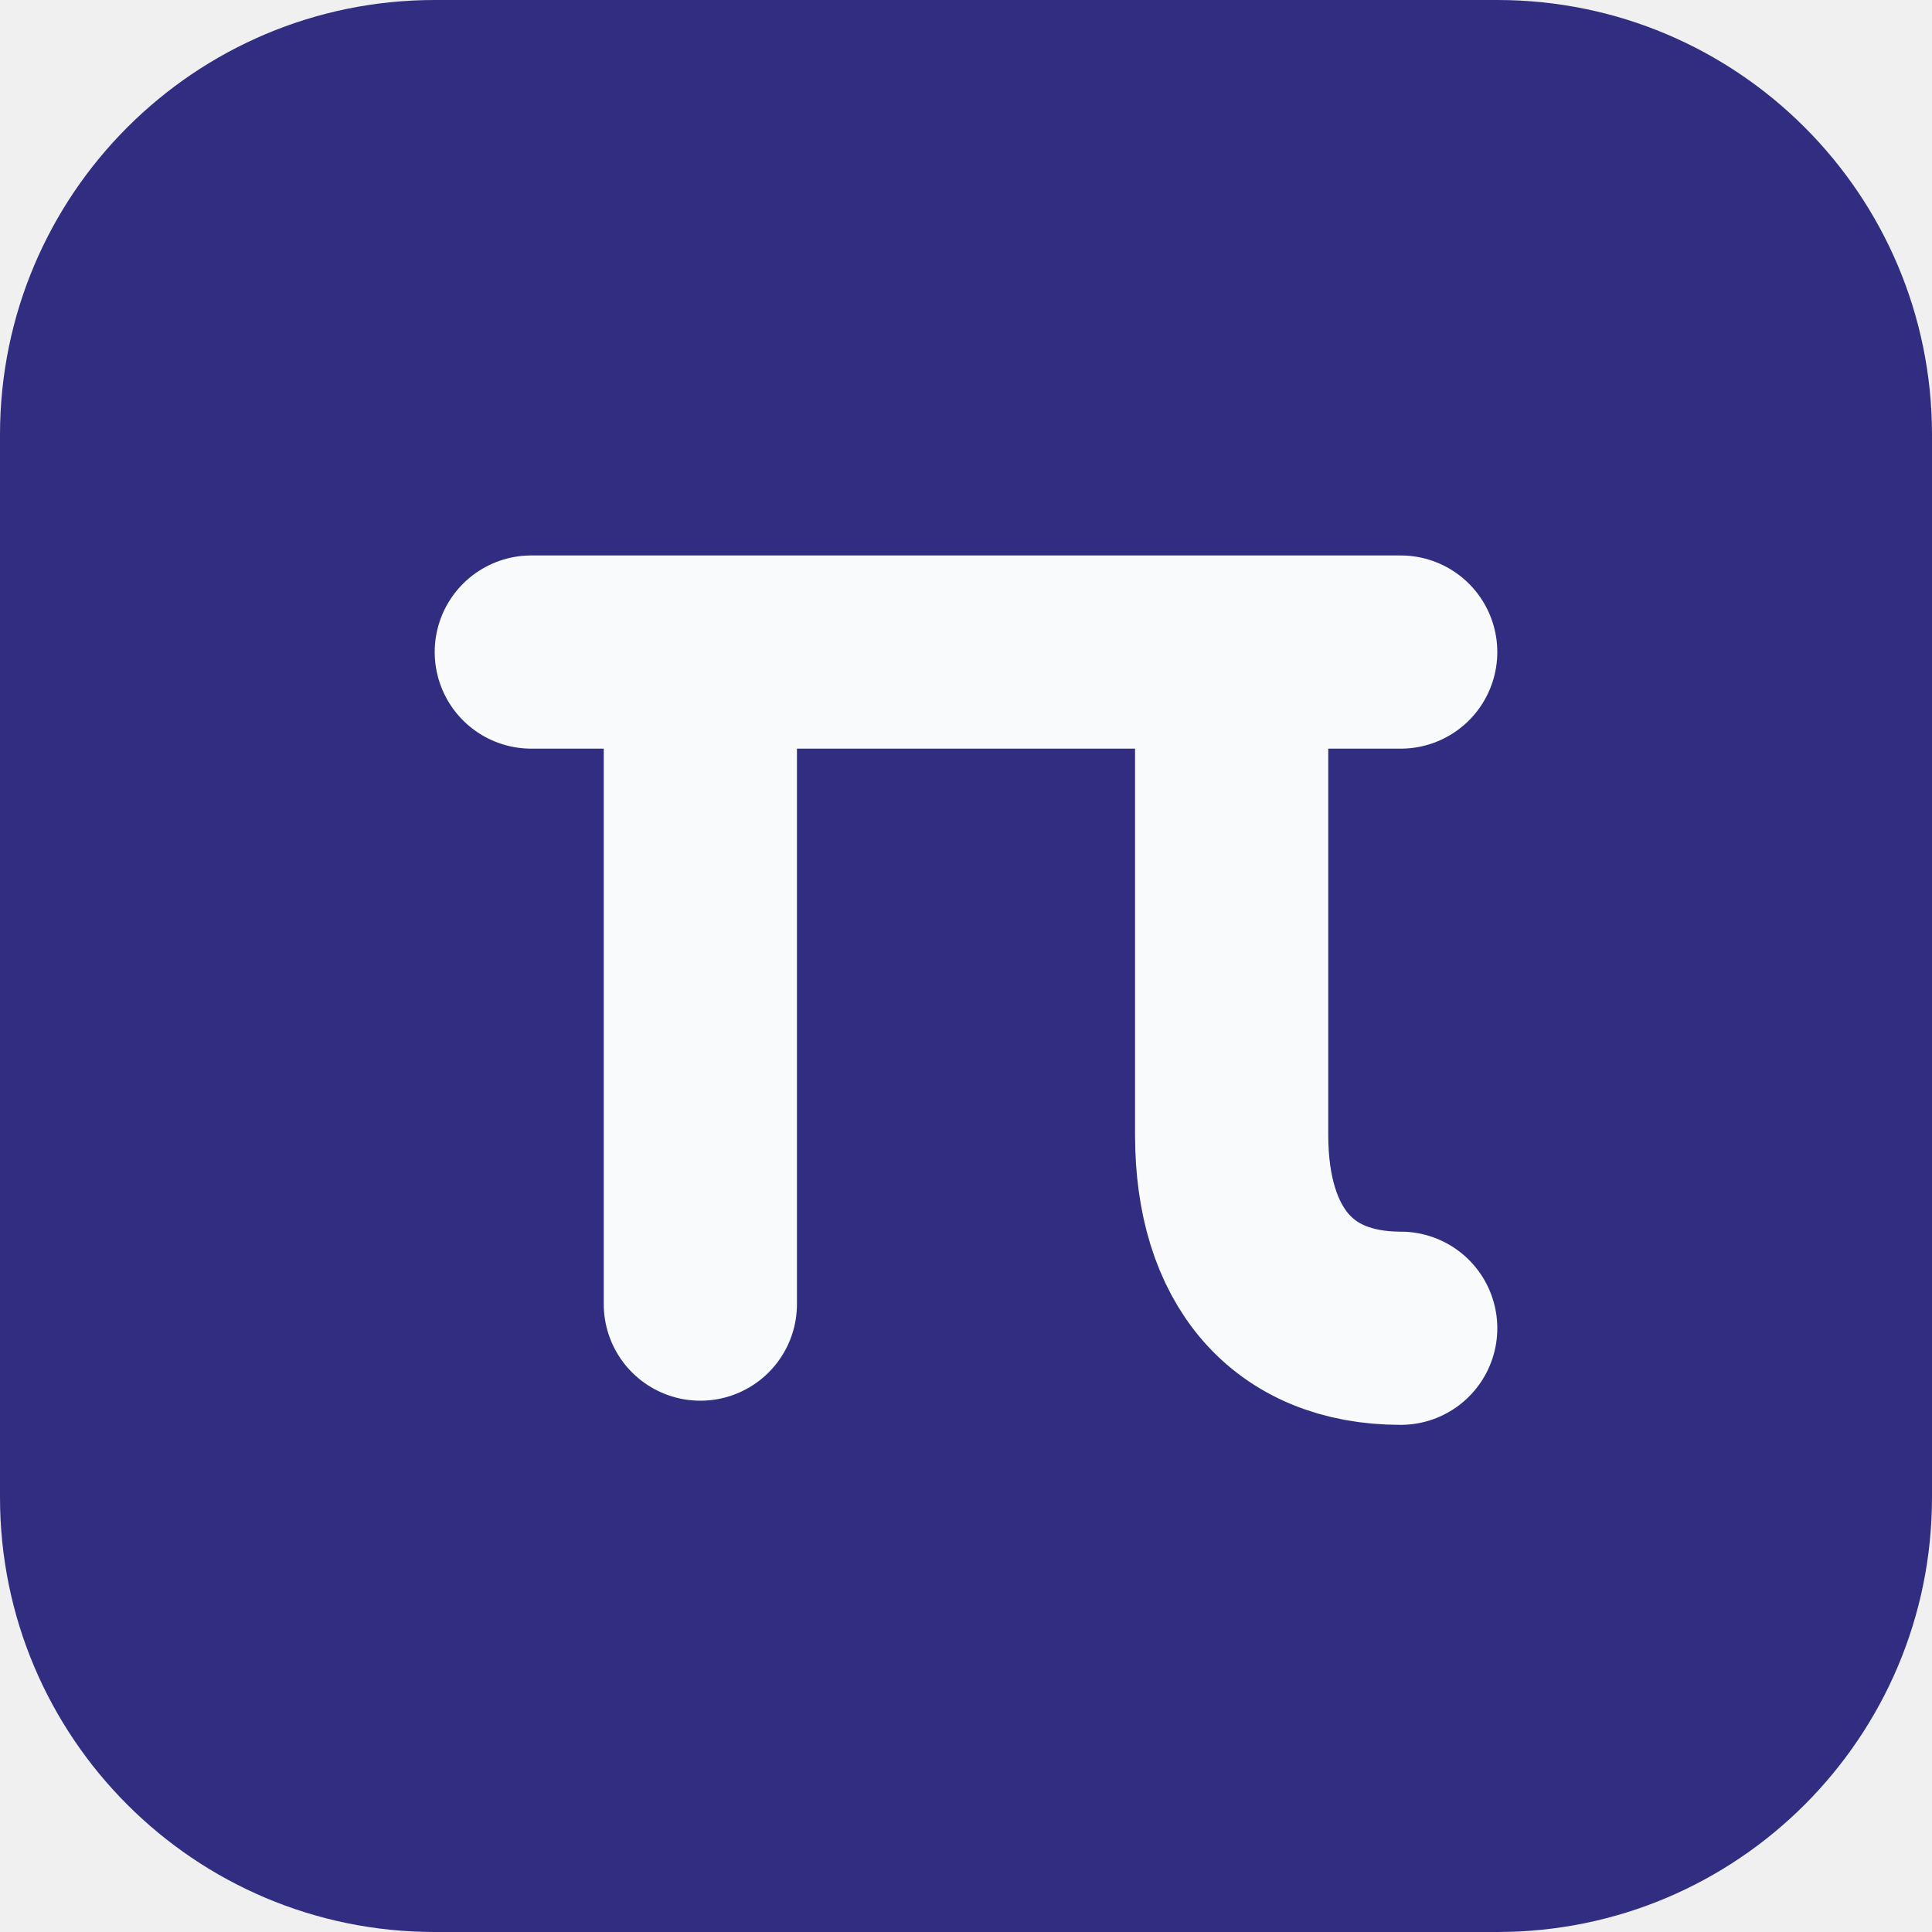
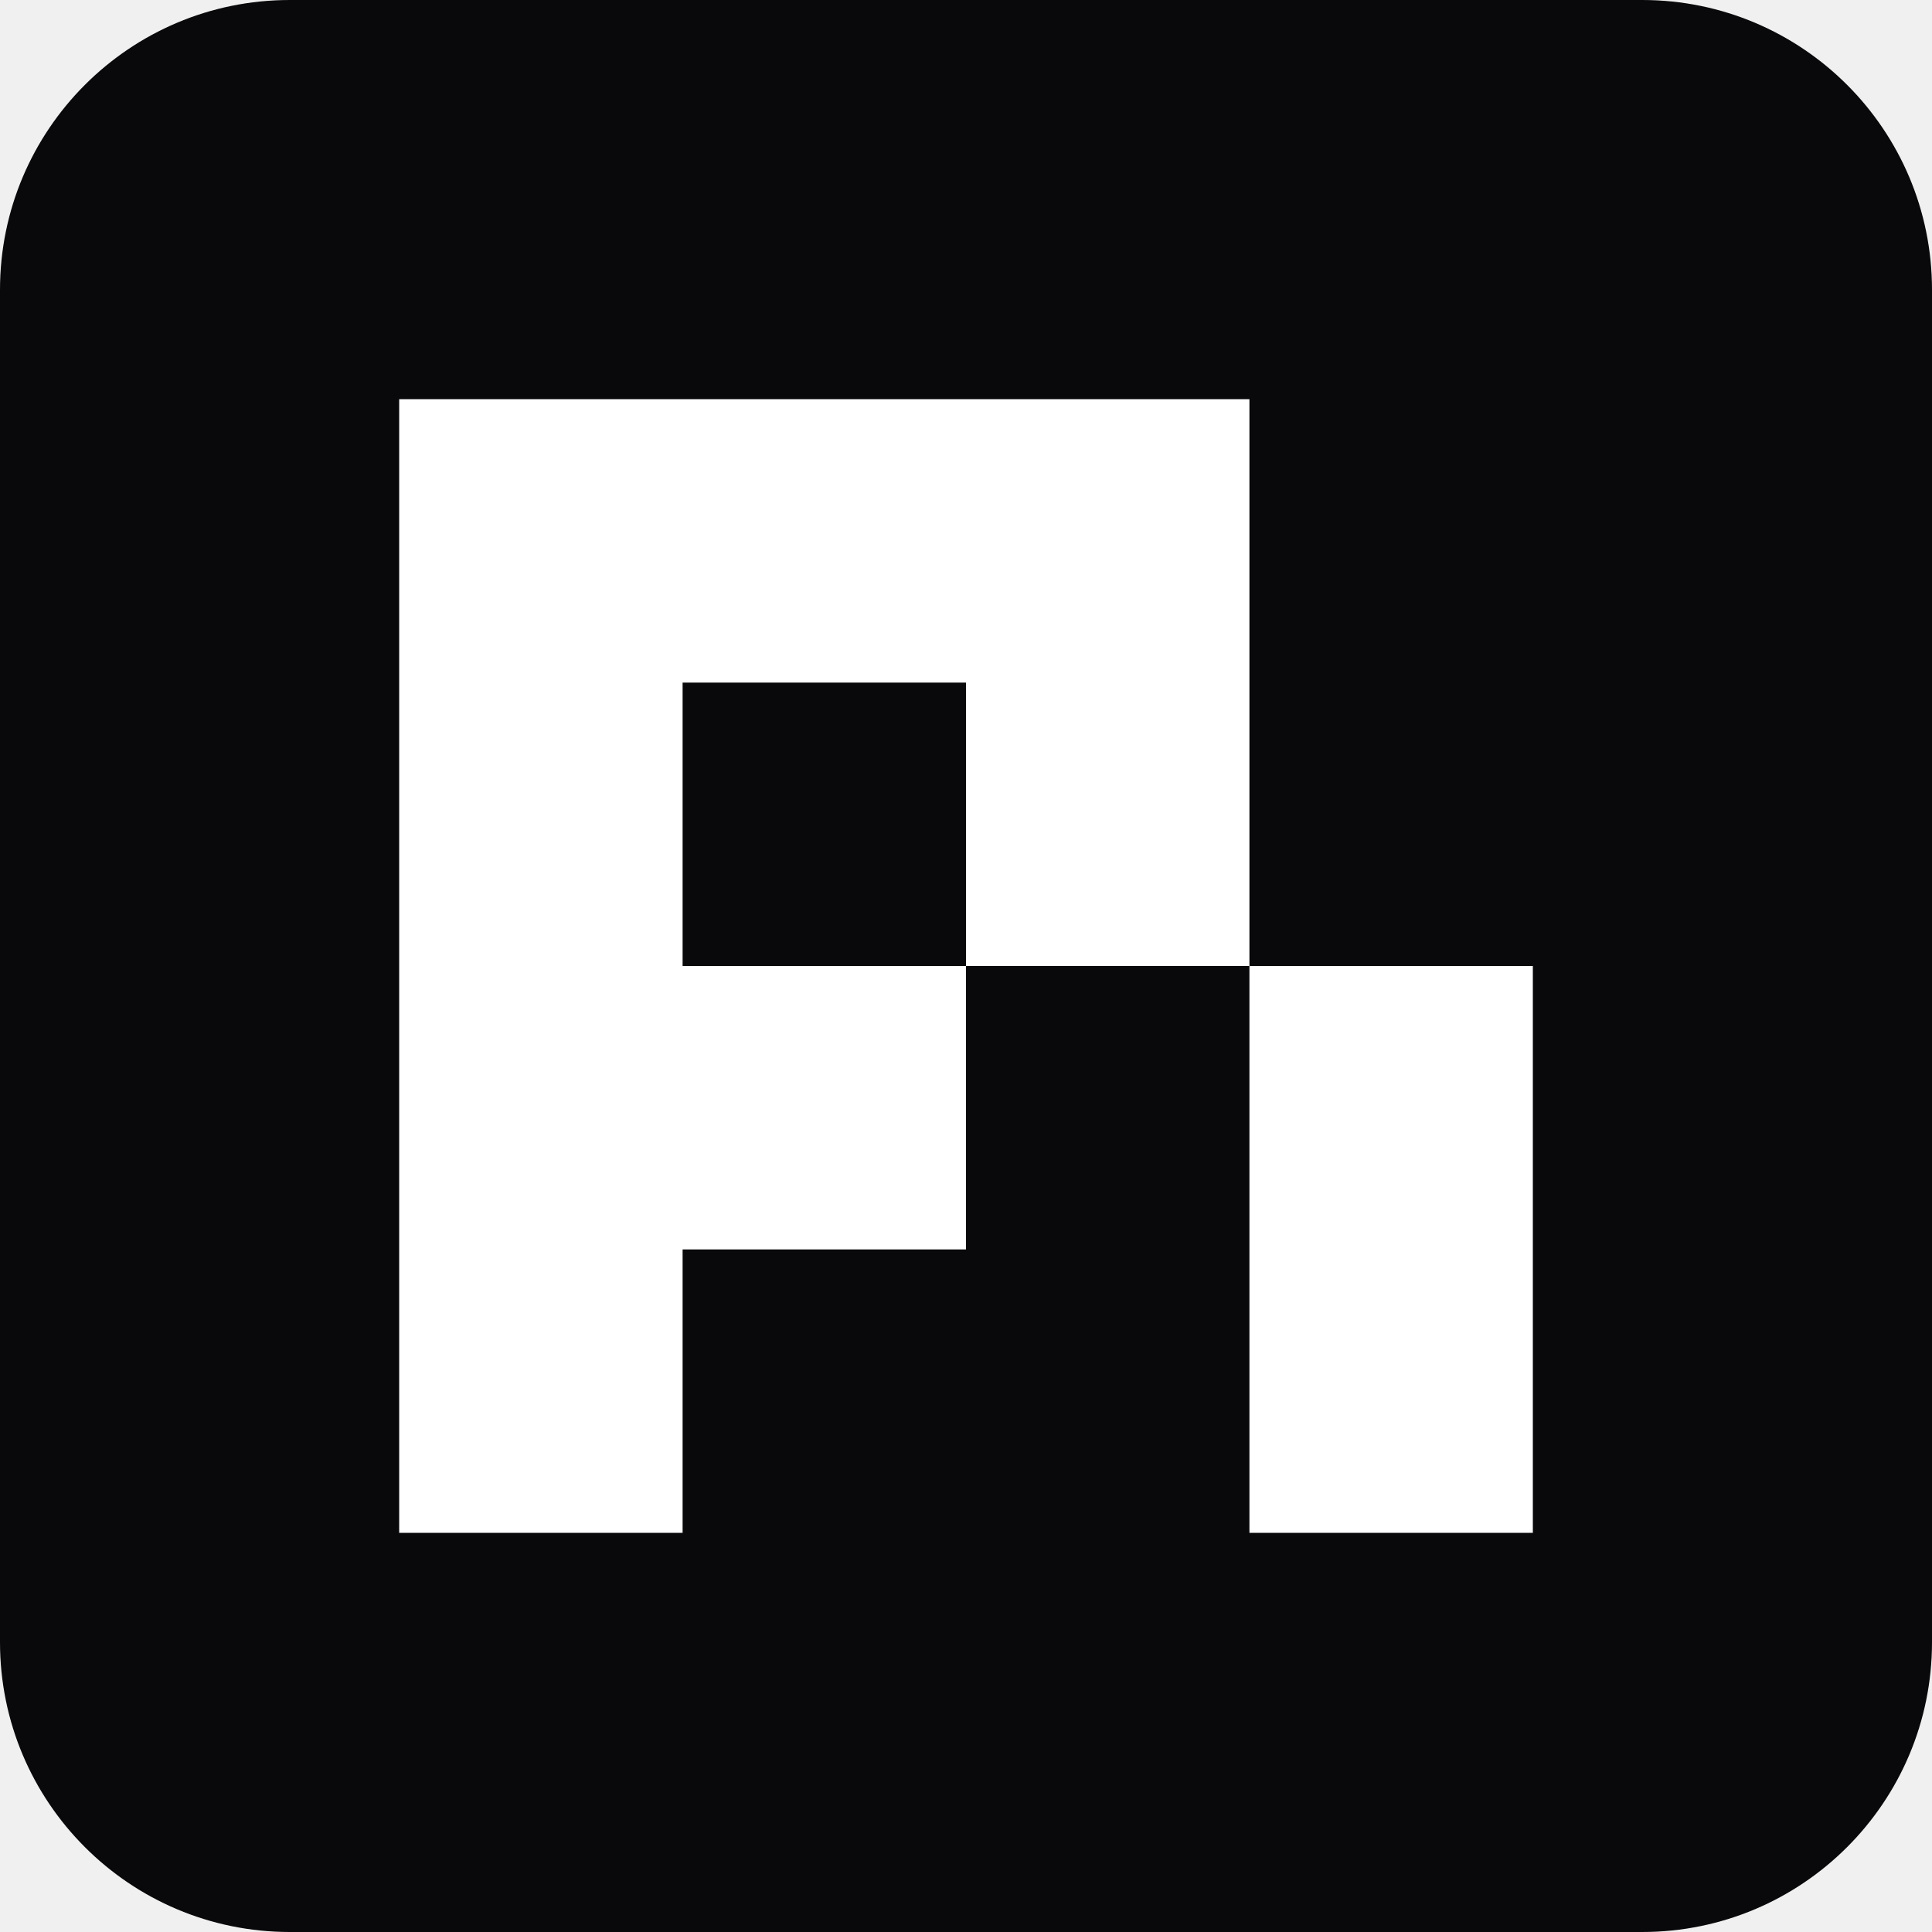
- <svg xmlns="http://www.w3.org/2000/svg" viewBox="0 0 80 80" role="img" aria-labelledby="title">
-   <rect width="80" height="80" rx="18" fill="#312E81" />
-   <path d="M22 27h36M29 27v27M51 27v20c0 5 2.5 8 7 8" fill="none" stroke="#F8FAFC" stroke-width="8" stroke-linecap="round" stroke-linejoin="round" />
+ <svg xmlns="http://www.w3.org/2000/svg" viewBox="0 0 800 800">
+   <rect width="800" height="800" rx="120" fill="#09090b" />
+   <path fill="#fff" fill-rule="evenodd" d="     M165.29 165.29     H517.36     V400     H400     V517.36     H282.65     V634.72     H165.29     Z     M282.65 282.65     V400     H400     V282.65     Z   " />
+   <path fill="#fff" d="M517.36 400 H634.72 V634.72 H517.36 Z" />
</svg>
